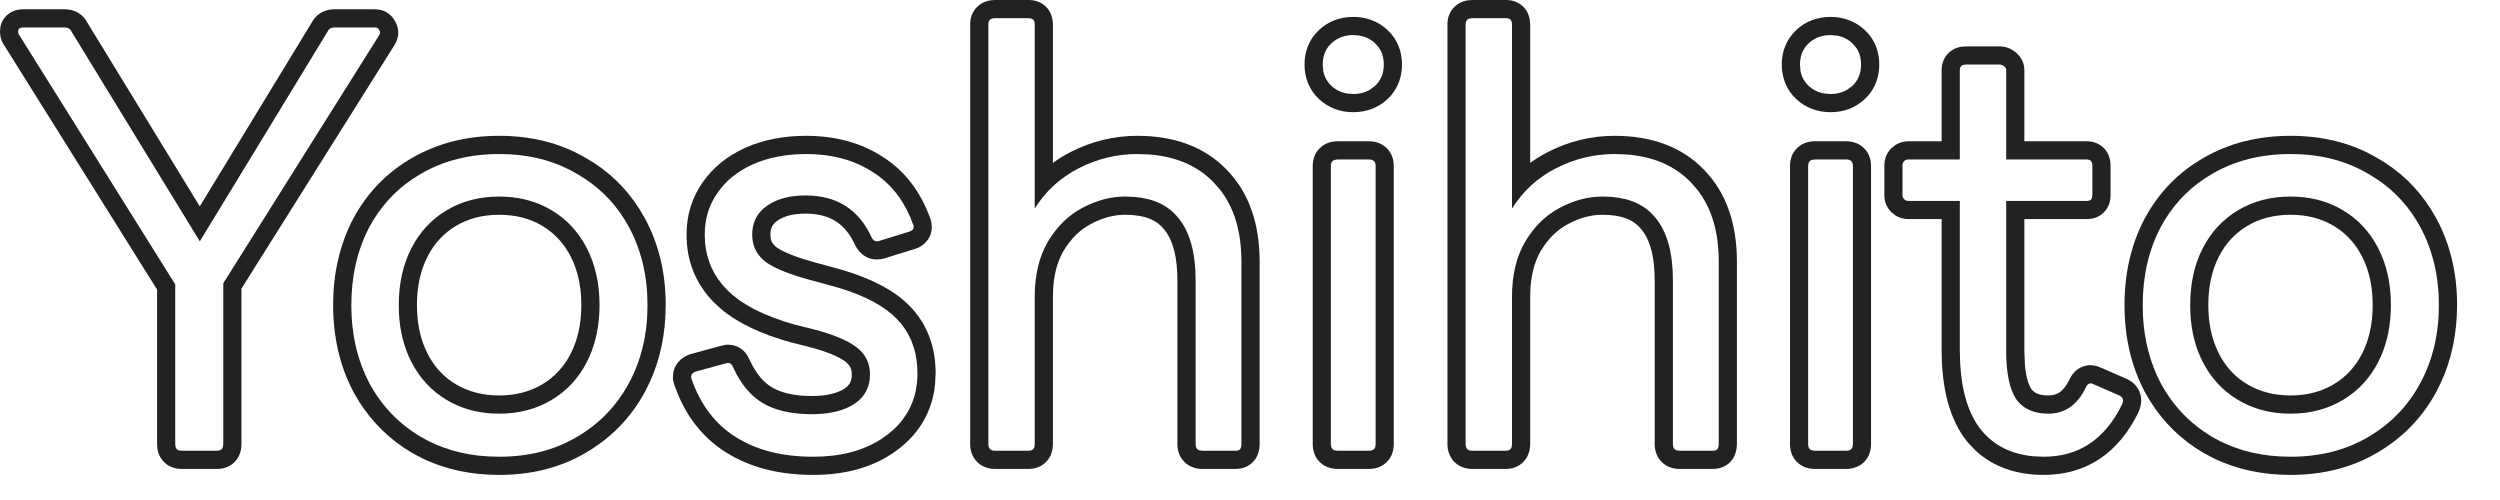
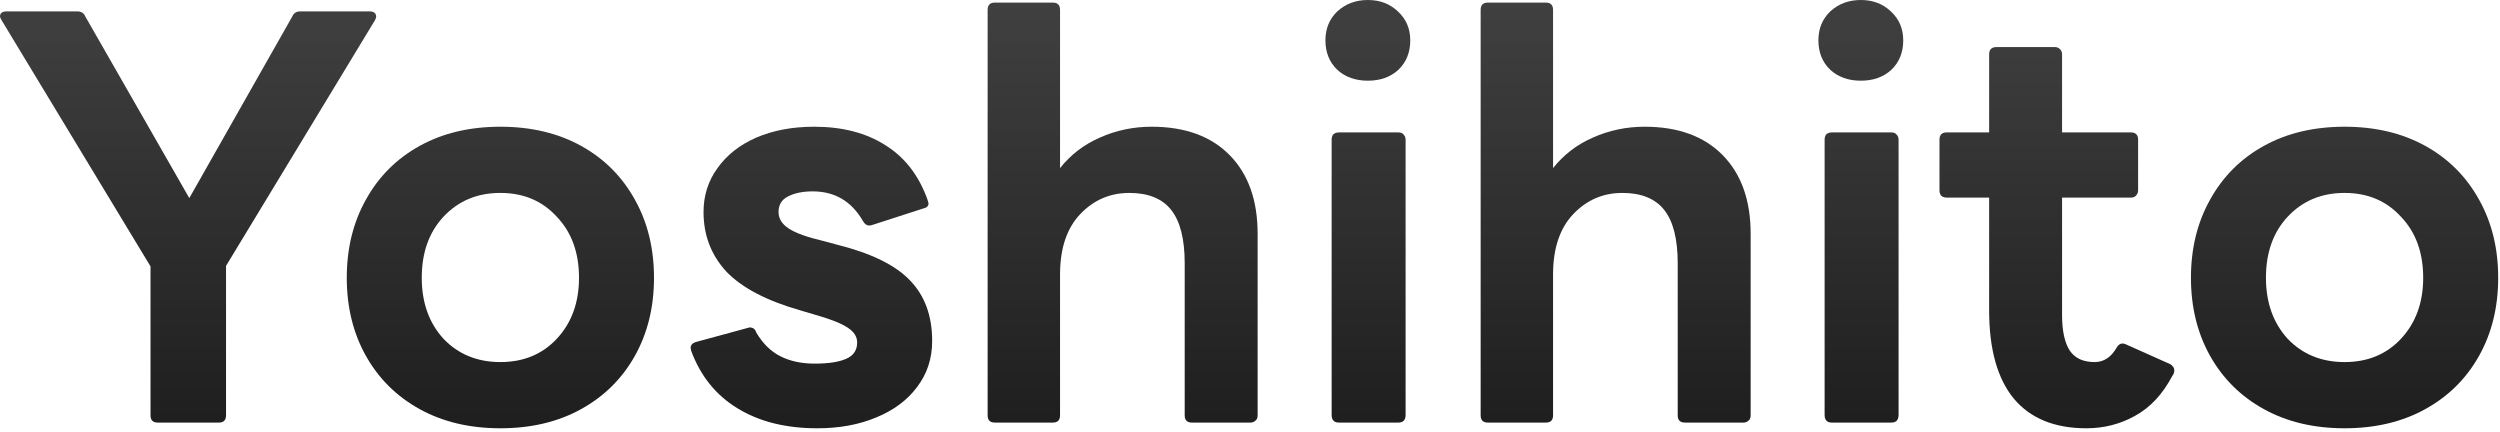
- <svg xmlns="http://www.w3.org/2000/svg" width="55" height="11" viewBox="0 0 55 11" fill="none">
-   <path d="M53.655 6.712C53.655 6.072 53.519 5.5 53.247 4.996C53.009 4.555 52.686 4.2 52.276 3.931L52.096 3.82C51.669 3.568 51.18 3.426 50.631 3.395L50.392 3.389C49.744 3.389 49.172 3.532 48.676 3.82L48.497 3.931C48.094 4.2 47.773 4.555 47.535 4.996C47.271 5.5 47.14 6.072 47.14 6.712L47.145 6.949C47.174 7.494 47.304 7.987 47.535 8.428C47.807 8.932 48.188 9.328 48.676 9.616C49.11 9.868 49.602 10.01 50.152 10.041L50.392 10.048C51.039 10.048 51.608 9.904 52.096 9.616C52.592 9.328 52.975 8.932 53.247 8.428C53.519 7.924 53.655 7.352 53.655 6.712ZM52.199 6.712C52.199 6.345 52.137 6.03 52.02 5.76L51.967 5.646C51.835 5.388 51.659 5.185 51.437 5.031L51.339 4.968C51.071 4.808 50.759 4.725 50.392 4.725C50.024 4.725 49.712 4.809 49.444 4.968C49.175 5.128 48.966 5.351 48.815 5.646C48.665 5.941 48.583 6.293 48.583 6.712C48.583 7.079 48.646 7.394 48.763 7.665L48.815 7.778C48.947 8.037 49.124 8.24 49.346 8.394L49.444 8.456C49.712 8.615 50.024 8.7 50.392 8.7V9.101L50.231 9.096C49.864 9.074 49.533 8.975 49.239 8.8C48.903 8.6 48.643 8.32 48.459 7.96C48.298 7.645 48.208 7.287 48.188 6.887L48.184 6.712C48.184 6.24 48.275 5.824 48.459 5.464C48.643 5.104 48.903 4.824 49.239 4.624C49.575 4.424 49.96 4.324 50.392 4.324L50.551 4.329C50.918 4.351 51.249 4.449 51.543 4.624C51.879 4.824 52.139 5.104 52.323 5.464C52.507 5.824 52.6 6.24 52.6 6.712L52.595 6.887C52.575 7.287 52.484 7.645 52.323 7.96C52.139 8.32 51.879 8.6 51.543 8.8C51.207 9 50.824 9.101 50.392 9.101V8.7C50.759 8.7 51.071 8.615 51.339 8.456C51.608 8.296 51.816 8.073 51.967 7.778C52.117 7.483 52.199 7.131 52.199 6.712ZM54.048 6.972C54.015 7.569 53.868 8.12 53.6 8.618C53.293 9.186 52.856 9.635 52.298 9.96C51.74 10.289 51.1 10.448 50.392 10.448C49.771 10.448 49.201 10.327 48.69 10.077L48.475 9.962L48.472 9.961C47.989 9.676 47.599 9.296 47.304 8.825L47.184 8.618L47.181 8.614C46.883 8.046 46.739 7.408 46.739 6.712C46.739 6.016 46.883 5.379 47.181 4.811L47.184 4.807C47.49 4.238 47.923 3.791 48.477 3.474C49.041 3.147 49.683 2.988 50.392 2.988C51.098 2.988 51.736 3.145 52.292 3.472C52.784 3.749 53.18 4.127 53.477 4.599L53.6 4.807C53.907 5.375 54.056 6.014 54.056 6.712L54.048 6.972Z" fill="#222222" />
-   <path d="M42.716 4.82H41.987C41.893 4.82 41.791 4.797 41.698 4.738L41.609 4.667C41.515 4.573 41.456 4.445 41.456 4.3V3.641C41.456 3.515 41.497 3.374 41.609 3.262L41.698 3.19C41.791 3.132 41.893 3.108 41.987 3.108V3.508C41.947 3.508 41.916 3.52 41.892 3.544C41.868 3.568 41.855 3.601 41.855 3.641V4.3C41.855 4.332 41.868 4.36 41.892 4.384C41.916 4.408 41.947 4.42 41.987 4.42H43.116V7.696L43.123 7.983C43.158 8.633 43.316 9.13 43.596 9.473C43.876 9.808 44.26 9.997 44.748 10.039L44.964 10.048C45.732 10.048 46.304 9.668 46.68 8.908C46.728 8.812 46.712 8.744 46.632 8.704L46.056 8.452C45.984 8.412 45.928 8.436 45.888 8.524C45.704 8.908 45.428 9.101 45.06 9.101V8.7C45.17 8.7 45.25 8.673 45.315 8.628C45.382 8.581 45.457 8.497 45.527 8.352C45.567 8.267 45.646 8.139 45.802 8.072C45.962 8.004 46.111 8.038 46.215 8.087L46.216 8.086L46.792 8.338L46.802 8.342L46.81 8.347C46.925 8.404 47.05 8.513 47.093 8.693C47.131 8.855 47.081 8.996 47.037 9.085L47.038 9.086C46.826 9.514 46.547 9.86 46.19 10.097C45.831 10.335 45.417 10.448 44.964 10.448C44.363 10.448 43.845 10.274 43.45 9.9L43.288 9.729L43.286 9.726C42.883 9.232 42.716 8.531 42.716 7.696V4.82ZM44.136 7.72V4.42H45.912L45.964 4.413C45.994 4.403 46.014 4.383 46.024 4.353L46.032 4.3V3.641C46.032 3.574 46.009 3.533 45.964 3.517L45.912 3.508V3.108C46.024 3.108 46.178 3.141 46.298 3.272C46.382 3.366 46.416 3.472 46.427 3.56L46.432 3.641V4.3C46.432 4.401 46.406 4.551 46.284 4.673C46.163 4.794 46.014 4.82 45.912 4.82H44.536V7.72L44.548 8.026C44.571 8.291 44.626 8.457 44.685 8.553C44.746 8.636 44.845 8.7 45.06 8.7V9.101L44.943 9.095C44.682 9.071 44.484 8.965 44.352 8.776C44.208 8.552 44.136 8.2 44.136 7.72ZM44.136 1.54C44.136 1.508 44.12 1.48 44.088 1.456C44.076 1.444 44.062 1.436 44.046 1.43L43.992 1.42V1.021C44.102 1.021 44.222 1.054 44.326 1.138L44.328 1.136C44.339 1.144 44.348 1.155 44.358 1.164C44.362 1.168 44.367 1.17 44.371 1.174H44.37C44.445 1.243 44.513 1.342 44.531 1.472L44.536 1.54V3.108H45.912V3.508H44.136V1.54ZM42.716 1.54C42.716 1.428 42.749 1.274 42.88 1.154C43.004 1.042 43.151 1.021 43.248 1.021V1.42L43.19 1.428C43.141 1.443 43.116 1.48 43.116 1.54V3.508H41.987V3.108H42.716V1.54ZM43.992 1.021V1.42H43.248V1.021H43.992Z" fill="#222222" />
-   <path d="M39.788 9.835C39.8 9.871 39.824 9.895 39.86 9.907L39.924 9.916H40.619C40.691 9.916 40.737 9.889 40.755 9.835L40.764 9.772V3.652C40.764 3.556 40.715 3.508 40.619 3.508V3.108C40.729 3.108 40.885 3.136 41.011 3.262C41.105 3.356 41.144 3.467 41.157 3.562L41.163 3.652V9.772L41.157 9.862C41.144 9.958 41.105 10.069 41.011 10.163C40.885 10.289 40.729 10.316 40.619 10.316H39.924C39.814 10.316 39.658 10.289 39.532 10.163C39.407 10.038 39.38 9.882 39.38 9.772V3.652C39.38 3.543 39.407 3.387 39.532 3.262C39.658 3.136 39.814 3.108 39.924 3.108V3.508L39.86 3.518C39.806 3.536 39.779 3.58 39.779 3.652V9.772L39.788 9.835ZM40.619 3.108V3.508H39.924V3.108H40.619ZM40.943 1.42C40.943 1.276 40.908 1.152 40.836 1.049L40.752 0.952C40.656 0.862 40.541 0.806 40.409 0.783L40.272 0.772C40.08 0.772 39.919 0.832 39.791 0.952C39.663 1.072 39.6 1.228 39.6 1.42L39.611 1.558C39.635 1.688 39.695 1.799 39.791 1.889C39.887 1.979 40.002 2.034 40.134 2.057L40.272 2.068C40.416 2.068 40.541 2.034 40.649 1.967L40.752 1.889C40.88 1.769 40.943 1.612 40.943 1.42ZM41.339 1.528C41.316 1.777 41.215 2.002 41.025 2.18C40.816 2.376 40.555 2.468 40.272 2.468C39.988 2.468 39.727 2.376 39.518 2.18C39.301 1.977 39.199 1.711 39.199 1.42C39.199 1.129 39.301 0.863 39.518 0.66C39.727 0.464 39.988 0.372 40.272 0.372C40.519 0.372 40.75 0.443 40.944 0.592L41.025 0.66C41.242 0.863 41.344 1.129 41.344 1.42L41.339 1.528Z" fill="#222222" />
-   <path d="M36.812 9.835C36.825 9.871 36.849 9.895 36.885 9.907L36.948 9.916H37.691C37.752 9.916 37.79 9.889 37.805 9.835L37.812 9.772V5.752C37.812 5.101 37.655 4.576 37.343 4.176L37.2 4.013C36.85 3.649 36.377 3.444 35.782 3.398L35.52 3.389C35.072 3.389 34.643 3.492 34.235 3.7C33.828 3.908 33.504 4.204 33.264 4.588V0.532C33.264 0.466 33.239 0.425 33.19 0.408L33.132 0.4V0C33.237 1.18281e-05 33.39 0.027 33.514 0.15C33.606 0.243 33.644 0.352 33.657 0.445L33.664 0.532V3.583C33.786 3.495 33.916 3.414 34.054 3.344C34.517 3.108 35.007 2.988 35.52 2.988C36.318 2.988 36.992 3.221 37.485 3.732C37.985 4.242 38.212 4.934 38.212 5.752V9.772L38.207 9.851C38.197 9.937 38.167 10.042 38.089 10.137C37.973 10.276 37.814 10.316 37.691 10.316H36.948C36.839 10.316 36.682 10.289 36.557 10.163C36.431 10.038 36.403 9.882 36.403 9.772V6.172C36.403 5.672 36.311 5.343 36.175 5.133L36.114 5.05L36.106 5.041C35.957 4.854 35.704 4.725 35.256 4.725C35.009 4.725 34.757 4.789 34.497 4.929L34.494 4.931C34.264 5.052 34.063 5.243 33.895 5.524C33.748 5.777 33.664 6.106 33.664 6.532V9.772L33.658 9.856C33.646 9.948 33.612 10.056 33.525 10.15C33.404 10.283 33.247 10.316 33.132 10.316H32.388C32.278 10.316 32.123 10.289 31.997 10.163C31.872 10.038 31.844 9.882 31.844 9.772V0.532C31.844 0.417 31.877 0.26 32.01 0.139C32.136 0.023 32.286 1.04062e-05 32.388 0V0.4L32.325 0.408C32.271 0.425 32.244 0.466 32.244 0.532V9.772C32.244 9.868 32.292 9.916 32.388 9.916H33.132L33.19 9.907C33.223 9.895 33.245 9.871 33.256 9.835L33.264 9.772V6.532C33.264 6.052 33.36 5.648 33.552 5.32C33.752 4.984 34.004 4.736 34.308 4.576C34.62 4.408 34.936 4.324 35.256 4.324L35.447 4.331C35.879 4.365 36.203 4.519 36.42 4.792C36.676 5.096 36.804 5.556 36.804 6.172V9.772L36.812 9.835ZM33.132 0V0.4H32.388V0H33.132Z" fill="#222222" />
-   <path d="M29.288 9.835C29.3 9.871 29.324 9.895 29.36 9.907L29.424 9.916H30.119C30.191 9.916 30.237 9.889 30.255 9.835L30.264 9.772V3.652C30.264 3.556 30.215 3.508 30.119 3.508V3.108C30.229 3.108 30.385 3.136 30.511 3.262C30.605 3.356 30.644 3.467 30.657 3.562L30.663 3.652V9.772L30.657 9.862C30.643 9.958 30.605 10.069 30.511 10.163C30.385 10.289 30.229 10.316 30.119 10.316H29.424C29.314 10.316 29.158 10.289 29.032 10.163C28.907 10.038 28.88 9.882 28.88 9.772V3.652C28.88 3.543 28.907 3.387 29.032 3.262C29.158 3.136 29.314 3.108 29.424 3.108V3.508L29.36 3.518C29.306 3.536 29.279 3.58 29.279 3.652V9.772L29.288 9.835ZM30.119 3.108V3.508H29.424V3.108H30.119ZM30.443 1.42C30.443 1.276 30.408 1.152 30.336 1.049L30.252 0.952C30.156 0.862 30.041 0.806 29.909 0.783L29.771 0.772C29.579 0.772 29.419 0.832 29.291 0.952C29.163 1.072 29.1 1.228 29.1 1.42L29.111 1.558C29.135 1.688 29.195 1.799 29.291 1.889C29.387 1.979 29.502 2.034 29.634 2.057L29.771 2.068C29.916 2.068 30.041 2.034 30.149 1.967L30.252 1.889C30.38 1.769 30.443 1.612 30.443 1.42ZM30.839 1.528C30.816 1.777 30.715 2.002 30.525 2.18C30.316 2.376 30.055 2.468 29.771 2.468C29.488 2.468 29.227 2.376 29.018 2.18C28.801 1.977 28.699 1.711 28.699 1.42C28.699 1.129 28.801 0.863 29.018 0.66C29.227 0.464 29.488 0.372 29.771 0.372C30.019 0.372 30.25 0.443 30.444 0.592L30.525 0.66C30.742 0.863 30.844 1.129 30.844 1.42L30.839 1.528Z" fill="#222222" />
-   <path d="M26.312 9.835C26.325 9.871 26.349 9.895 26.385 9.907L26.448 9.916H27.191C27.252 9.916 27.29 9.889 27.305 9.835L27.311 9.772V5.752C27.311 5.101 27.155 4.576 26.843 4.176L26.7 4.013C26.35 3.649 25.877 3.444 25.282 3.398L25.02 3.389C24.572 3.389 24.143 3.492 23.735 3.7C23.328 3.908 23.004 4.204 22.764 4.588V0.532C22.764 0.466 22.739 0.425 22.689 0.408L22.632 0.4V0C22.738 1.18281e-05 22.89 0.027 23.014 0.15C23.106 0.243 23.144 0.352 23.157 0.445L23.164 0.532V3.583C23.286 3.495 23.416 3.414 23.554 3.344C24.017 3.108 24.507 2.988 25.02 2.988C25.818 2.988 26.492 3.221 26.985 3.732C27.485 4.242 27.712 4.934 27.712 5.752V9.772L27.707 9.851C27.697 9.937 27.668 10.042 27.589 10.137C27.473 10.276 27.314 10.316 27.191 10.316H26.448C26.339 10.316 26.182 10.289 26.057 10.163C25.931 10.038 25.903 9.882 25.903 9.772V6.172C25.903 5.672 25.811 5.343 25.675 5.133L25.614 5.05L25.606 5.041C25.457 4.854 25.204 4.725 24.756 4.725C24.509 4.725 24.257 4.789 23.997 4.929L23.994 4.931C23.764 5.052 23.563 5.243 23.395 5.524C23.248 5.777 23.164 6.106 23.164 6.532V9.772L23.158 9.856C23.146 9.948 23.112 10.056 23.025 10.15C22.904 10.283 22.747 10.316 22.632 10.316H21.888C21.778 10.316 21.622 10.289 21.497 10.163C21.372 10.038 21.344 9.882 21.344 9.772V0.532C21.344 0.417 21.377 0.26 21.51 0.139C21.636 0.023 21.786 1.04062e-05 21.888 0V0.4L21.825 0.408C21.771 0.425 21.744 0.466 21.744 0.532V9.772C21.744 9.868 21.792 9.916 21.888 9.916H22.632L22.689 9.907C22.723 9.895 22.745 9.871 22.756 9.835L22.764 9.772V6.532C22.764 6.052 22.86 5.648 23.052 5.32C23.252 4.984 23.504 4.736 23.808 4.576C24.12 4.408 24.436 4.324 24.756 4.324L24.947 4.331C25.379 4.365 25.703 4.519 25.92 4.792C26.176 5.096 26.304 5.556 26.304 6.172V9.772L26.312 9.835ZM22.632 0V0.4H21.888V0H22.632Z" fill="#222222" />
-   <path d="M16.02 7.584C16.142 7.584 16.258 7.628 16.349 7.709C16.421 7.773 16.462 7.85 16.489 7.914H16.491C16.634 8.228 16.806 8.418 16.989 8.526C17.191 8.641 17.472 8.712 17.855 8.712V9.112L17.697 9.108C17.388 9.093 17.121 9.034 16.896 8.929L16.788 8.872C16.516 8.712 16.296 8.448 16.128 8.08C16.104 8.016 16.067 7.984 16.02 7.984L15.96 7.996L15.3 8.176C15.236 8.2 15.204 8.24 15.204 8.296L15.216 8.344C15.416 8.912 15.74 9.336 16.188 9.616C16.643 9.904 17.212 10.048 17.892 10.048C18.487 10.048 18.984 9.919 19.383 9.662L19.548 9.544C19.972 9.208 20.184 8.764 20.184 8.212C20.183 7.785 20.067 7.426 19.835 7.134L19.727 7.013C19.462 6.74 19.046 6.515 18.48 6.34L18.227 6.269L17.868 6.172C17.388 6.044 17.048 5.909 16.848 5.765C16.673 5.632 16.575 5.461 16.553 5.255L16.548 5.164C16.548 4.926 16.631 4.734 16.796 4.588L16.872 4.528C17.088 4.376 17.372 4.3 17.724 4.3C18.412 4.3 18.896 4.609 19.176 5.225C19.2 5.267 19.226 5.292 19.255 5.303L19.284 5.309C19.316 5.309 19.34 5.304 19.355 5.296L20.016 5.092C20.028 5.088 20.039 5.083 20.049 5.077L20.076 5.057C20.092 5.041 20.1 5.02 20.1 4.996C20.1 4.972 20.096 4.952 20.088 4.937C19.927 4.488 19.68 4.138 19.348 3.886L19.2 3.784C18.843 3.553 18.425 3.423 17.945 3.395L17.735 3.389C17.296 3.389 16.904 3.464 16.56 3.616C16.224 3.768 15.963 3.98 15.779 4.252C15.595 4.516 15.504 4.82 15.504 5.164L15.512 5.338C15.547 5.735 15.704 6.077 15.983 6.364C16.303 6.692 16.808 6.953 17.496 7.145L17.88 7.24C18.32 7.352 18.64 7.484 18.84 7.636C19.04 7.788 19.14 7.988 19.14 8.236L19.134 8.341C19.108 8.578 18.989 8.763 18.779 8.896L18.689 8.947C18.47 9.058 18.192 9.112 17.855 9.112V8.712C18.194 8.712 18.42 8.648 18.568 8.557C18.689 8.48 18.74 8.388 18.74 8.236C18.74 8.146 18.717 8.076 18.663 8.015L18.598 7.955C18.462 7.852 18.204 7.736 17.781 7.628V7.627L17.398 7.532L17.389 7.529C16.758 7.353 16.234 7.113 15.852 6.788L15.697 6.644C15.302 6.238 15.104 5.737 15.104 5.164C15.104 4.744 15.217 4.359 15.451 4.023C15.681 3.685 16.002 3.43 16.395 3.252L16.398 3.25C16.801 3.072 17.249 2.988 17.735 2.988C18.367 2.988 18.934 3.136 19.417 3.448H19.416C19.907 3.758 20.254 4.218 20.464 4.801C20.475 4.83 20.484 4.858 20.489 4.885L20.5 4.996L20.491 5.088C20.474 5.179 20.43 5.267 20.358 5.339C20.294 5.404 20.218 5.446 20.143 5.472L20.134 5.475L19.474 5.679L19.473 5.678C19.396 5.704 19.326 5.708 19.284 5.708C19.092 5.708 18.964 5.604 18.888 5.51L18.828 5.423L18.819 5.406L18.811 5.39C18.698 5.139 18.553 4.974 18.388 4.869C18.222 4.763 18.007 4.7 17.724 4.7C17.427 4.7 17.231 4.764 17.102 4.855C16.996 4.93 16.948 5.018 16.948 5.164L16.956 5.248C16.972 5.325 17.012 5.386 17.087 5.443C17.191 5.517 17.373 5.602 17.652 5.692L17.971 5.786L18.331 5.882H18.33C18.965 6.05 19.489 6.279 19.863 6.593L20.015 6.733C20.4 7.129 20.584 7.634 20.584 8.212L20.571 8.459C20.513 9.021 20.253 9.496 19.796 9.857C19.285 10.262 18.638 10.448 17.892 10.448C17.156 10.448 16.51 10.291 15.976 9.954V9.955C15.507 9.662 15.16 9.241 14.93 8.711L14.839 8.478L14.832 8.459L14.828 8.441L14.815 8.394L14.804 8.346V8.296C14.804 8.186 14.837 8.072 14.915 7.975C14.989 7.883 15.082 7.831 15.159 7.802L15.177 7.795L15.194 7.79L15.854 7.61L15.868 7.606L15.881 7.604L15.941 7.592L15.98 7.584H16.02Z" fill="#222222" />
-   <path d="M14.245 6.712C14.245 6.072 14.109 5.5 13.837 4.996C13.599 4.555 13.275 4.2 12.866 3.931L12.685 3.82C12.259 3.568 11.77 3.426 11.221 3.395L10.981 3.389C10.334 3.389 9.762 3.532 9.266 3.82L9.087 3.931C8.684 4.2 8.363 4.555 8.125 4.996C7.861 5.5 7.73 6.072 7.729 6.712L7.735 6.949C7.764 7.494 7.894 7.987 8.125 8.428C8.397 8.932 8.778 9.328 9.266 9.616C9.7 9.868 10.192 10.01 10.742 10.041L10.981 10.048C11.629 10.048 12.198 9.904 12.685 9.616C13.181 9.328 13.565 8.932 13.837 8.428C14.109 7.924 14.245 7.352 14.245 6.712ZM12.789 6.712C12.789 6.345 12.727 6.03 12.61 5.76L12.557 5.646C12.425 5.388 12.248 5.185 12.026 5.031L11.929 4.968C11.661 4.808 11.349 4.725 10.981 4.725C10.614 4.725 10.302 4.809 10.034 4.968C9.765 5.128 9.556 5.351 9.405 5.646C9.255 5.941 9.173 6.293 9.173 6.712C9.173 7.079 9.236 7.394 9.353 7.665L9.405 7.778C9.537 8.037 9.713 8.24 9.936 8.394L10.034 8.456C10.302 8.615 10.614 8.7 10.981 8.7V9.101L10.821 9.096C10.454 9.074 10.123 8.975 9.829 8.8C9.493 8.6 9.233 8.32 9.049 7.96C8.888 7.645 8.797 7.287 8.777 6.887L8.773 6.712C8.773 6.24 8.865 5.824 9.049 5.464C9.233 5.104 9.493 4.824 9.829 4.624C10.165 4.424 10.55 4.324 10.981 4.324L11.141 4.329C11.508 4.351 11.839 4.449 12.133 4.624C12.469 4.824 12.729 5.104 12.913 5.464C13.097 5.824 13.189 6.24 13.19 6.712L13.185 6.887C13.164 7.287 13.074 7.645 12.913 7.96C12.729 8.32 12.469 8.6 12.133 8.8C11.797 9 11.413 9.101 10.981 9.101V8.7C11.349 8.7 11.661 8.615 11.929 8.456C12.197 8.296 12.406 8.073 12.557 7.778C12.707 7.483 12.789 7.131 12.789 6.712ZM14.638 6.972C14.605 7.569 14.458 8.12 14.19 8.618C13.883 9.186 13.446 9.635 12.888 9.96C12.33 10.289 11.69 10.448 10.981 10.448C10.361 10.448 9.79 10.327 9.279 10.077L9.064 9.962L9.062 9.961C8.579 9.676 8.189 9.296 7.894 8.825L7.773 8.618L7.771 8.614C7.473 8.046 7.329 7.408 7.329 6.712C7.329 6.016 7.473 5.379 7.771 4.811L7.773 4.807C8.08 4.238 8.513 3.791 9.066 3.474C9.631 3.147 10.273 2.988 10.981 2.988C11.688 2.988 12.325 3.145 12.882 3.472C13.374 3.749 13.77 4.127 14.067 4.599L14.19 4.807C14.496 5.375 14.646 6.014 14.646 6.712L14.638 6.972Z" fill="#222222" />
-   <path d="M3.864 9.835C3.875 9.871 3.897 9.895 3.93 9.907L3.988 9.916H4.78L4.838 9.907C4.871 9.895 4.892 9.871 4.903 9.835L4.912 9.772V6.232L8.248 0.924L8.344 0.772C8.368 0.732 8.368 0.696 8.344 0.664C8.332 0.634 8.311 0.616 8.281 0.608L8.248 0.604V0.204C8.327 0.204 8.425 0.221 8.52 0.28C8.6 0.331 8.656 0.399 8.693 0.471C8.734 0.54 8.762 0.622 8.762 0.715C8.762 0.824 8.725 0.913 8.687 0.978L8.683 0.985L5.312 6.349V9.772L5.307 9.856C5.295 9.947 5.26 10.056 5.174 10.15C5.052 10.283 4.895 10.316 4.78 10.316H3.988C3.873 10.316 3.715 10.283 3.594 10.15C3.478 10.024 3.456 9.874 3.456 9.772V6.371L0.098 1.005C0.033 0.919 0.011 0.826 0.004 0.757L0 0.688L0.009 0.594C0.027 0.495 0.078 0.39 0.182 0.31C0.3 0.218 0.431 0.204 0.508 0.204V0.604L0.461 0.609C0.42 0.62 0.399 0.646 0.399 0.688C0.399 0.728 0.408 0.756 0.424 0.772L3.855 6.256V9.772L3.864 9.835ZM7.36 0.204V0.604L7.305 0.61C7.255 0.622 7.222 0.652 7.204 0.7L4.396 5.309L1.576 0.7C1.558 0.652 1.524 0.622 1.475 0.61L1.42 0.604V0.204C1.511 0.204 1.623 0.222 1.729 0.287C1.819 0.343 1.883 0.42 1.925 0.504L4.395 4.54L6.854 0.503C6.896 0.42 6.96 0.343 7.051 0.287C7.157 0.222 7.269 0.204 7.36 0.204ZM8.248 0.204V0.604H7.36V0.204H8.248ZM1.42 0.204V0.604H0.508V0.204H1.42Z" fill="#222222" />
+ <svg xmlns="http://www.w3.org/2000/svg" width="58" height="10" viewBox="0 0 58 10" fill="none">
+   <path d="M54.394 9.936C53.682 9.936 53.058 9.788 52.522 9.492C51.986 9.196 51.57 8.784 51.274 8.256C50.978 7.728 50.83 7.124 50.83 6.444C50.83 5.764 50.978 5.16 51.274 4.632C51.57 4.096 51.986 3.68 52.522 3.384C53.058 3.088 53.682 2.94 54.394 2.94C55.106 2.94 55.73 3.088 56.266 3.384C56.802 3.68 57.218 4.096 57.514 4.632C57.81 5.16 57.958 5.764 57.958 6.444C57.958 7.124 57.81 7.728 57.514 8.256C57.218 8.784 56.802 9.196 56.266 9.492C55.73 9.788 55.106 9.936 54.394 9.936ZM52.57 6.444C52.57 7.02 52.738 7.492 53.074 7.86C53.418 8.22 53.858 8.4 54.394 8.4C54.93 8.4 55.366 8.22 55.702 7.86C56.046 7.492 56.218 7.02 56.218 6.444C56.218 5.86 56.046 5.388 55.702 5.028C55.366 4.66 54.93 4.476 54.394 4.476C53.858 4.476 53.418 4.66 53.074 5.028C52.738 5.388 52.57 5.86 52.57 6.444Z" fill="url(#paint0_linear_66_52)" />
+   <path d="M48.404 9.936C47.668 9.936 47.108 9.708 46.724 9.252C46.34 8.788 46.148 8.104 46.148 7.2V4.584H45.164C45.108 4.584 45.064 4.568 45.032 4.536C45.008 4.504 44.996 4.464 44.996 4.416V3.24C44.996 3.128 45.052 3.072 45.164 3.072H46.148V1.26C46.148 1.212 46.16 1.172 46.184 1.14C46.216 1.108 46.26 1.092 46.316 1.092H47.672C47.72 1.092 47.76 1.108 47.792 1.14C47.824 1.172 47.84 1.212 47.84 1.26V3.072H49.436C49.548 3.072 49.604 3.128 49.604 3.24V4.416C49.604 4.464 49.588 4.504 49.556 4.536C49.532 4.568 49.492 4.584 49.436 4.584H47.84V7.308C47.84 7.676 47.9 7.952 48.02 8.136C48.14 8.312 48.332 8.4 48.596 8.4C48.804 8.4 48.972 8.292 49.1 8.076C49.156 7.972 49.232 7.944 49.328 7.992L50.348 8.448C50.412 8.488 50.444 8.536 50.444 8.592C50.444 8.64 50.428 8.684 50.396 8.724C50.172 9.148 49.884 9.456 49.532 9.648C49.188 9.84 48.812 9.936 48.404 9.936Z" fill="url(#paint1_linear_66_52)" />
+   <path d="M42.331 3.24C42.331 3.192 42.343 3.152 42.367 3.12C42.399 3.088 42.443 3.072 42.499 3.072H43.879C43.935 3.072 43.975 3.088 43.999 3.12C44.031 3.152 44.047 3.192 44.047 3.24V9.624C44.047 9.744 43.991 9.804 43.879 9.804H42.499C42.387 9.804 42.331 9.744 42.331 9.624V3.24ZM43.171 1.872C42.883 1.872 42.647 1.788 42.463 1.62C42.279 1.444 42.187 1.216 42.187 0.936C42.187 0.664 42.279 0.44 42.463 0.264C42.655 0.088 42.891 0 43.171 0C43.451 0 43.683 0.088 43.867 0.264C44.059 0.44 44.155 0.664 44.155 0.936C44.155 1.216 44.063 1.444 43.879 1.62C43.695 1.788 43.459 1.872 43.171 1.872Z" fill="url(#paint2_linear_66_52)" />
+   <path d="M34.519 9.804C34.407 9.804 34.351 9.748 34.351 9.636V0.228C34.351 0.116 34.407 0.06 34.519 0.06H35.863C35.975 0.06 36.031 0.116 36.031 0.228V3.9C36.279 3.588 36.587 3.352 36.955 3.192C37.331 3.024 37.731 2.94 38.155 2.94C38.931 2.94 39.535 3.16 39.967 3.6C40.399 4.04 40.615 4.648 40.615 5.424V9.636C40.615 9.692 40.599 9.732 40.567 9.756C40.535 9.788 40.495 9.804 40.447 9.804H39.091C38.979 9.804 38.923 9.748 38.923 9.636V6.108C38.923 5.548 38.819 5.136 38.611 4.872C38.403 4.608 38.079 4.476 37.639 4.476C37.191 4.476 36.811 4.64 36.499 4.968C36.187 5.296 36.031 5.764 36.031 6.372V9.636C36.031 9.748 35.975 9.804 35.863 9.804H34.519Z" fill="url(#paint3_linear_66_52)" />
+   <path d="M30.894 3.24C30.894 3.192 30.906 3.152 30.93 3.12C30.962 3.088 31.006 3.072 31.062 3.072H32.442C32.498 3.072 32.538 3.088 32.562 3.12C32.594 3.152 32.61 3.192 32.61 3.24V9.624C32.61 9.744 32.554 9.804 32.442 9.804H31.062C30.95 9.804 30.894 9.744 30.894 9.624V3.24ZM31.734 1.872C31.446 1.872 31.21 1.788 31.026 1.62C30.842 1.444 30.75 1.216 30.75 0.936C30.75 0.664 30.842 0.44 31.026 0.264C31.218 0.088 31.454 0 31.734 0C32.014 0 32.246 0.088 32.43 0.264C32.622 0.44 32.718 0.664 32.718 0.936C32.718 1.216 32.626 1.444 32.442 1.62C32.258 1.788 32.022 1.872 31.734 1.872Z" fill="url(#paint4_linear_66_52)" />
+   <path d="M23.081 9.804C22.969 9.804 22.913 9.748 22.913 9.636V0.228C22.913 0.116 22.969 0.06 23.081 0.06H24.425C24.537 0.06 24.593 0.116 24.593 0.228V3.9C24.841 3.588 25.149 3.352 25.517 3.192C25.893 3.024 26.293 2.94 26.717 2.94C27.493 2.94 28.097 3.16 28.529 3.6C28.961 4.04 29.177 4.648 29.177 5.424V9.636C29.177 9.692 29.161 9.732 29.129 9.756C29.097 9.788 29.057 9.804 29.009 9.804H27.653C27.541 9.804 27.485 9.748 27.485 9.636V6.108C27.485 5.548 27.381 5.136 27.173 4.872C26.965 4.608 26.641 4.476 26.201 4.476C25.753 4.476 25.373 4.64 25.061 4.968C24.749 5.296 24.593 5.764 24.593 6.372V9.636C24.593 9.748 24.537 9.804 24.425 9.804H23.081Z" fill="url(#paint5_linear_66_52)" />
+   <path d="M18.962 9.936C18.226 9.936 17.606 9.78 17.102 9.468C16.606 9.164 16.25 8.72 16.034 8.136C16.034 8.112 16.03 8.092 16.022 8.076C16.022 8.004 16.066 7.956 16.154 7.932L17.39 7.596C17.47 7.596 17.522 7.636 17.546 7.716C17.698 7.972 17.886 8.156 18.11 8.268C18.334 8.38 18.598 8.436 18.902 8.436C19.214 8.436 19.454 8.4 19.622 8.328C19.798 8.256 19.886 8.128 19.886 7.944C19.886 7.808 19.81 7.692 19.658 7.596C19.514 7.5 19.258 7.4 18.89 7.296L18.566 7.2C17.782 6.976 17.21 6.676 16.85 6.3C16.498 5.916 16.322 5.456 16.322 4.92C16.322 4.536 16.43 4.196 16.646 3.9C16.862 3.596 17.162 3.36 17.546 3.192C17.938 3.024 18.386 2.94 18.89 2.94C19.546 2.94 20.098 3.084 20.546 3.372C20.994 3.652 21.318 4.072 21.518 4.632C21.526 4.656 21.534 4.684 21.542 4.716C21.542 4.78 21.502 4.82 21.422 4.836L20.234 5.22C20.218 5.228 20.194 5.232 20.162 5.232C20.106 5.232 20.058 5.196 20.018 5.124C19.754 4.668 19.366 4.44 18.854 4.44C18.622 4.44 18.43 4.48 18.278 4.56C18.134 4.632 18.062 4.752 18.062 4.92C18.062 5.072 18.142 5.2 18.302 5.304C18.462 5.408 18.73 5.504 19.106 5.592L19.418 5.676C20.218 5.876 20.786 6.156 21.122 6.516C21.458 6.868 21.626 7.332 21.626 7.908C21.626 8.316 21.51 8.672 21.278 8.976C21.054 9.28 20.738 9.516 20.33 9.684C19.93 9.852 19.474 9.936 18.962 9.936Z" fill="url(#paint6_linear_66_52)" />
+   <path d="M11.609 9.936C10.897 9.936 10.273 9.788 9.737 9.492C9.201 9.196 8.785 8.784 8.489 8.256C8.193 7.728 8.045 7.124 8.045 6.444C8.045 5.764 8.193 5.16 8.489 4.632C8.785 4.096 9.201 3.68 9.737 3.384C10.273 3.088 10.897 2.94 11.609 2.94C12.321 2.94 12.945 3.088 13.481 3.384C14.017 3.68 14.433 4.096 14.729 4.632C15.025 5.16 15.173 5.764 15.173 6.444C15.173 7.124 15.025 7.728 14.729 8.256C14.433 8.784 14.017 9.196 13.481 9.492C12.945 9.788 12.321 9.936 11.609 9.936ZM9.785 6.444C9.785 7.02 9.953 7.492 10.289 7.86C10.633 8.22 11.073 8.4 11.609 8.4C12.145 8.4 12.581 8.22 12.917 7.86C13.261 7.492 13.433 7.02 13.433 6.444C13.433 5.86 13.261 5.388 12.917 5.028C12.581 4.66 12.145 4.476 11.609 4.476C11.073 4.476 10.633 4.66 10.289 5.028C9.953 5.388 9.785 5.86 9.785 6.444Z" fill="url(#paint7_linear_66_52)" />
+   <path d="M3.66 9.804C3.548 9.804 3.492 9.748 3.492 9.636V6.18L0.036 0.468C0.012 0.428 0 0.4 0 0.384C0 0.304 0.052 0.264 0.156 0.264H1.788C1.884 0.264 1.948 0.304 1.98 0.384L4.392 4.596L6.78 0.384C6.812 0.304 6.876 0.264 6.972 0.264H8.58C8.644 0.264 8.688 0.284 8.712 0.324C8.736 0.364 8.732 0.412 8.7 0.468L5.244 6.168V9.636C5.244 9.748 5.188 9.804 5.076 9.804H3.66Z" fill="url(#paint8_linear_66_52)" />
+   <defs>
+     <linearGradient id="paint0_linear_66_52" x1="29.248" y1="-4.64" x2="29.248" y2="14.36" gradientUnits="userSpaceOnUse">
+       <stop stop-color="#505050" />
+       <stop offset="1" stop-color="#0F0F0F" />
+     </linearGradient>
+     <linearGradient id="paint1_linear_66_52" x1="29.248" y1="-4.64" x2="29.248" y2="14.36" gradientUnits="userSpaceOnUse">
+       <stop stop-color="#505050" />
+       <stop offset="1" stop-color="#0F0F0F" />
+     </linearGradient>
+     <linearGradient id="paint2_linear_66_52" x1="29.248" y1="-4.64" x2="29.248" y2="14.36" gradientUnits="userSpaceOnUse">
+       <stop stop-color="#505050" />
+       <stop offset="1" stop-color="#0F0F0F" />
+     </linearGradient>
+     <linearGradient id="paint3_linear_66_52" x1="29.248" y1="-4.64" x2="29.248" y2="14.36" gradientUnits="userSpaceOnUse">
+       <stop stop-color="#505050" />
+       <stop offset="1" stop-color="#0F0F0F" />
+     </linearGradient>
+     <linearGradient id="paint4_linear_66_52" x1="29.248" y1="-4.64" x2="29.248" y2="14.36" gradientUnits="userSpaceOnUse">
+       <stop stop-color="#505050" />
+       <stop offset="1" stop-color="#0F0F0F" />
+     </linearGradient>
+     <linearGradient id="paint5_linear_66_52" x1="29.248" y1="-4.64" x2="29.248" y2="14.36" gradientUnits="userSpaceOnUse">
+       <stop stop-color="#505050" />
+       <stop offset="1" stop-color="#0F0F0F" />
+     </linearGradient>
+     <linearGradient id="paint6_linear_66_52" x1="29.248" y1="-4.64" x2="29.248" y2="14.36" gradientUnits="userSpaceOnUse">
+       <stop stop-color="#505050" />
+       <stop offset="1" stop-color="#0F0F0F" />
+     </linearGradient>
+     <linearGradient id="paint7_linear_66_52" x1="29.248" y1="-4.64" x2="29.248" y2="14.36" gradientUnits="userSpaceOnUse">
+       <stop stop-color="#505050" />
+       <stop offset="1" stop-color="#0F0F0F" />
+     </linearGradient>
+     <linearGradient id="paint8_linear_66_52" x1="29.248" y1="-4.64" x2="29.248" y2="14.36" gradientUnits="userSpaceOnUse">
+       <stop stop-color="#505050" />
+       <stop offset="1" stop-color="#0F0F0F" />
+     </linearGradient>
+   </defs>
</svg>
